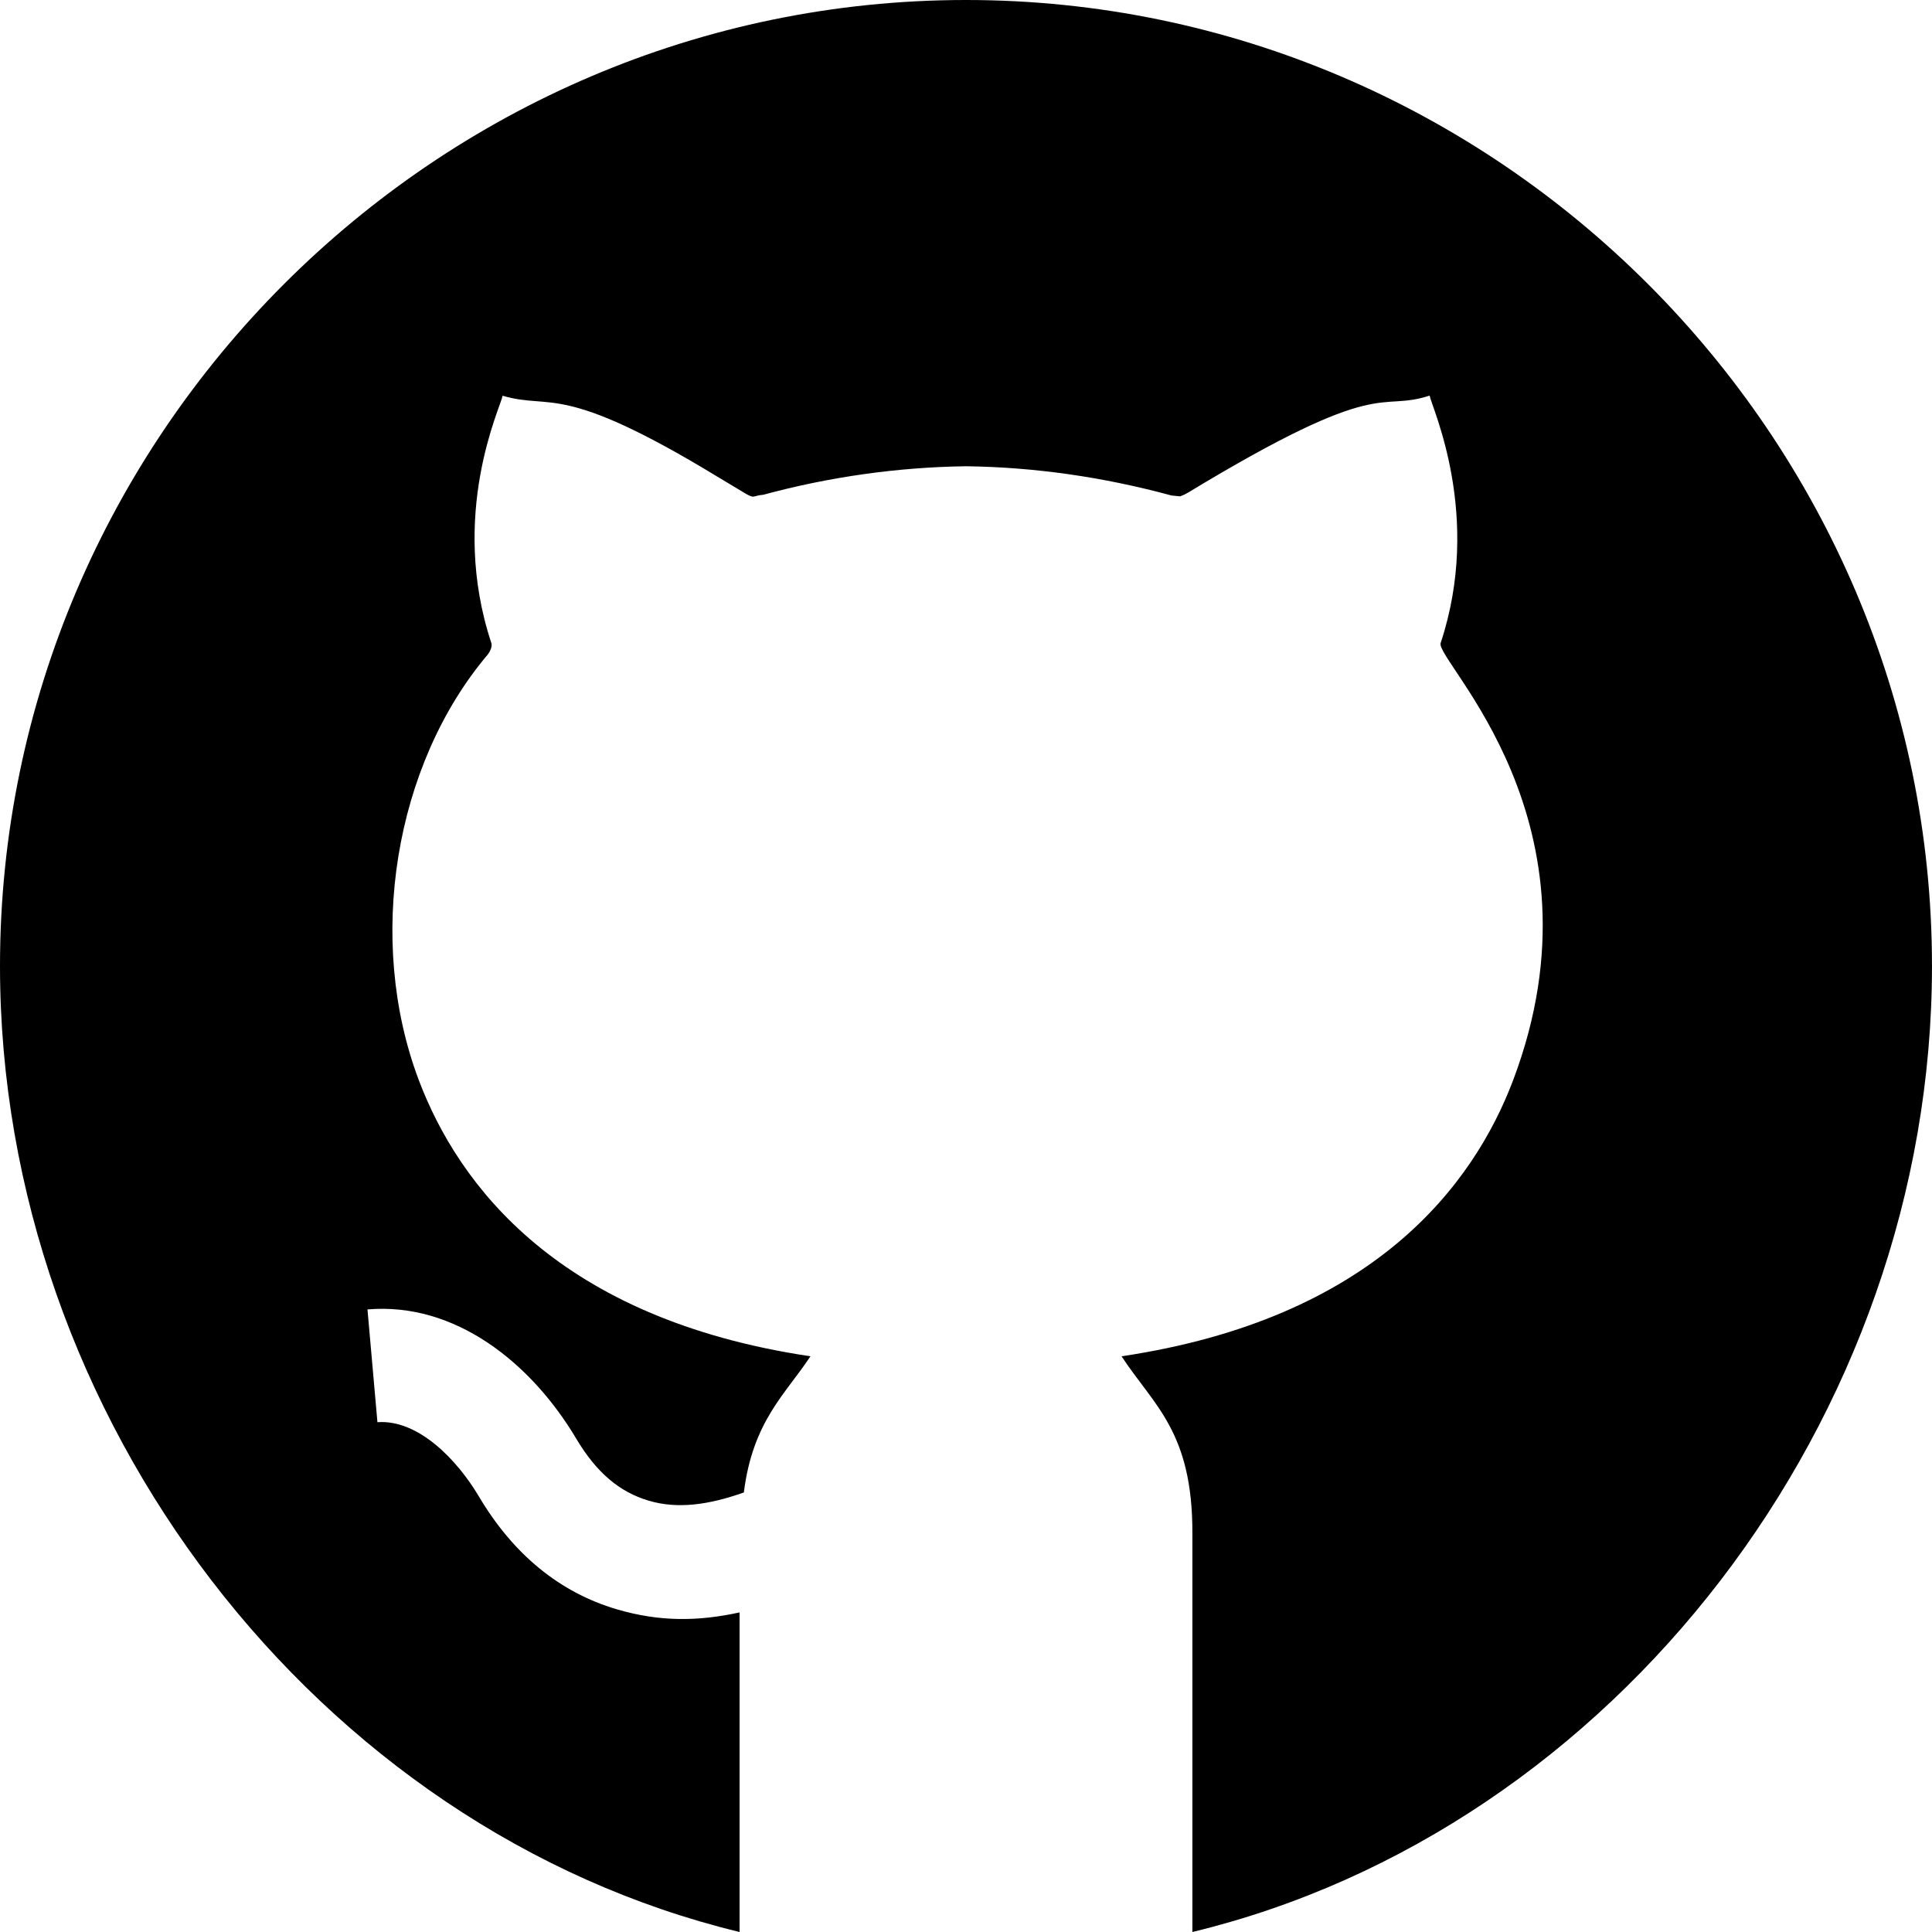
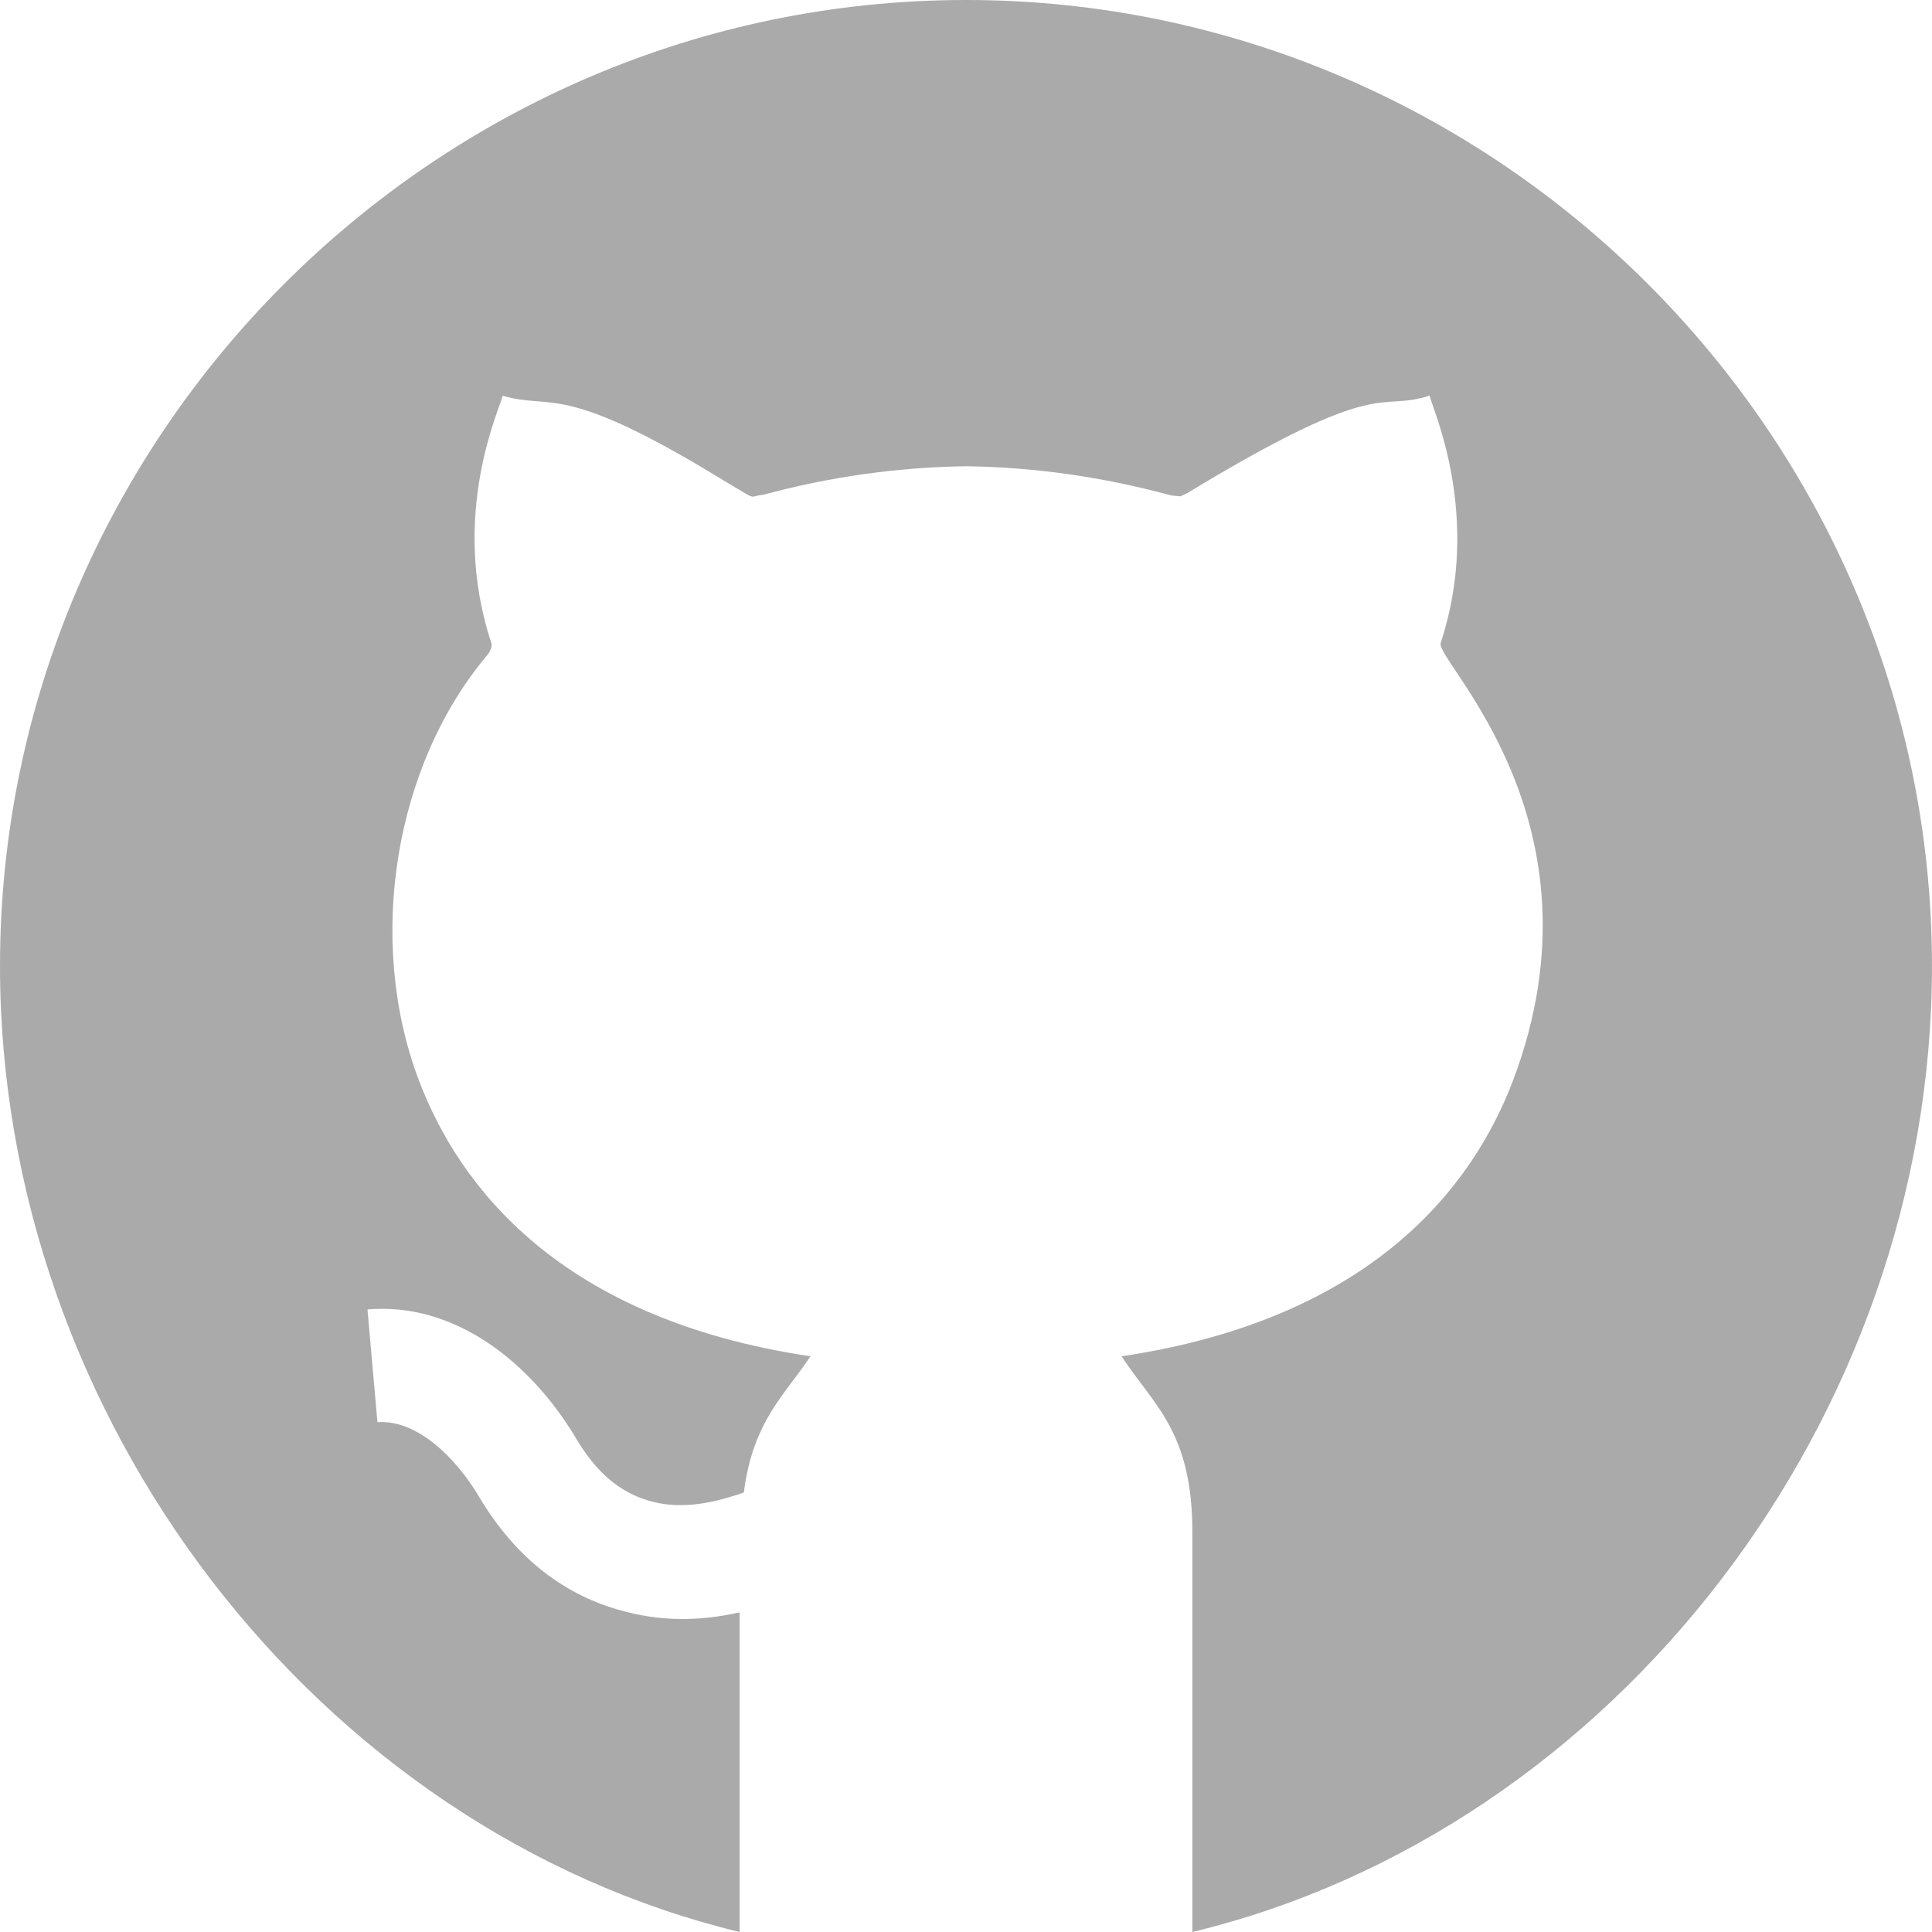
- <svg xmlns="http://www.w3.org/2000/svg" viewBox="0 0 512 512">
+ <svg xmlns="http://www.w3.org/2000/svg" fill="#aaa" viewBox="0 0 512 512">
  <path d="m256 0c-140.609 0-256 115.391-256 256 0 119.988 84.195 228.984 196 256v-84.695c-11.078 2.426-21.273 2.496-32.551-.828-15.129-4.465-27.422-14.543-36.547-29.91-5.816-9.812-16.125-20.453-26.879-19.672l-2.637-29.883c23.254-1.992 43.371 14.168 55.312 34.23 5.305 8.922 11.41 14.152 19.246 16.465 7.574 2.23 15.707 1.16 25.184-2.188 2.379-18.973 11.07-26.074 17.637-36.074v-.016c-66.68-9.945-93.254-45.32-103.801-73.242-13.977-37.074-6.477-83.391 18.238-112.66.48-.57 1.348-2.062 1.012-3.105-11.332-34.23 2.477-62.547 2.984-65.551 13.078 3.867 15.203-3.891 56.809 21.387l7.191 4.32c3.008 1.793 2.062.77 5.07.543 17.371-4.719 35.684-7.324 53.727-7.559 18.18.234 36.375 2.84 54.465 7.75l2.328.234c-.203-.031.633-.148 2.035-.984 51.973-31.48 50.105-21.191 64.043-25.723.504 3.008 14.129 31.785 2.918 65.582-1.512 4.656 45.059 47.301 19.246 115.754-10.547 27.934-37.117 63.309-103.797 73.254v.016c8.547 13.027 18.816 19.957 18.762 46.832v105.723c111.809-27.016 196-136.012 196-256 .004-140.609-115.387-256-255.996-256zm0 0" />
</svg>
